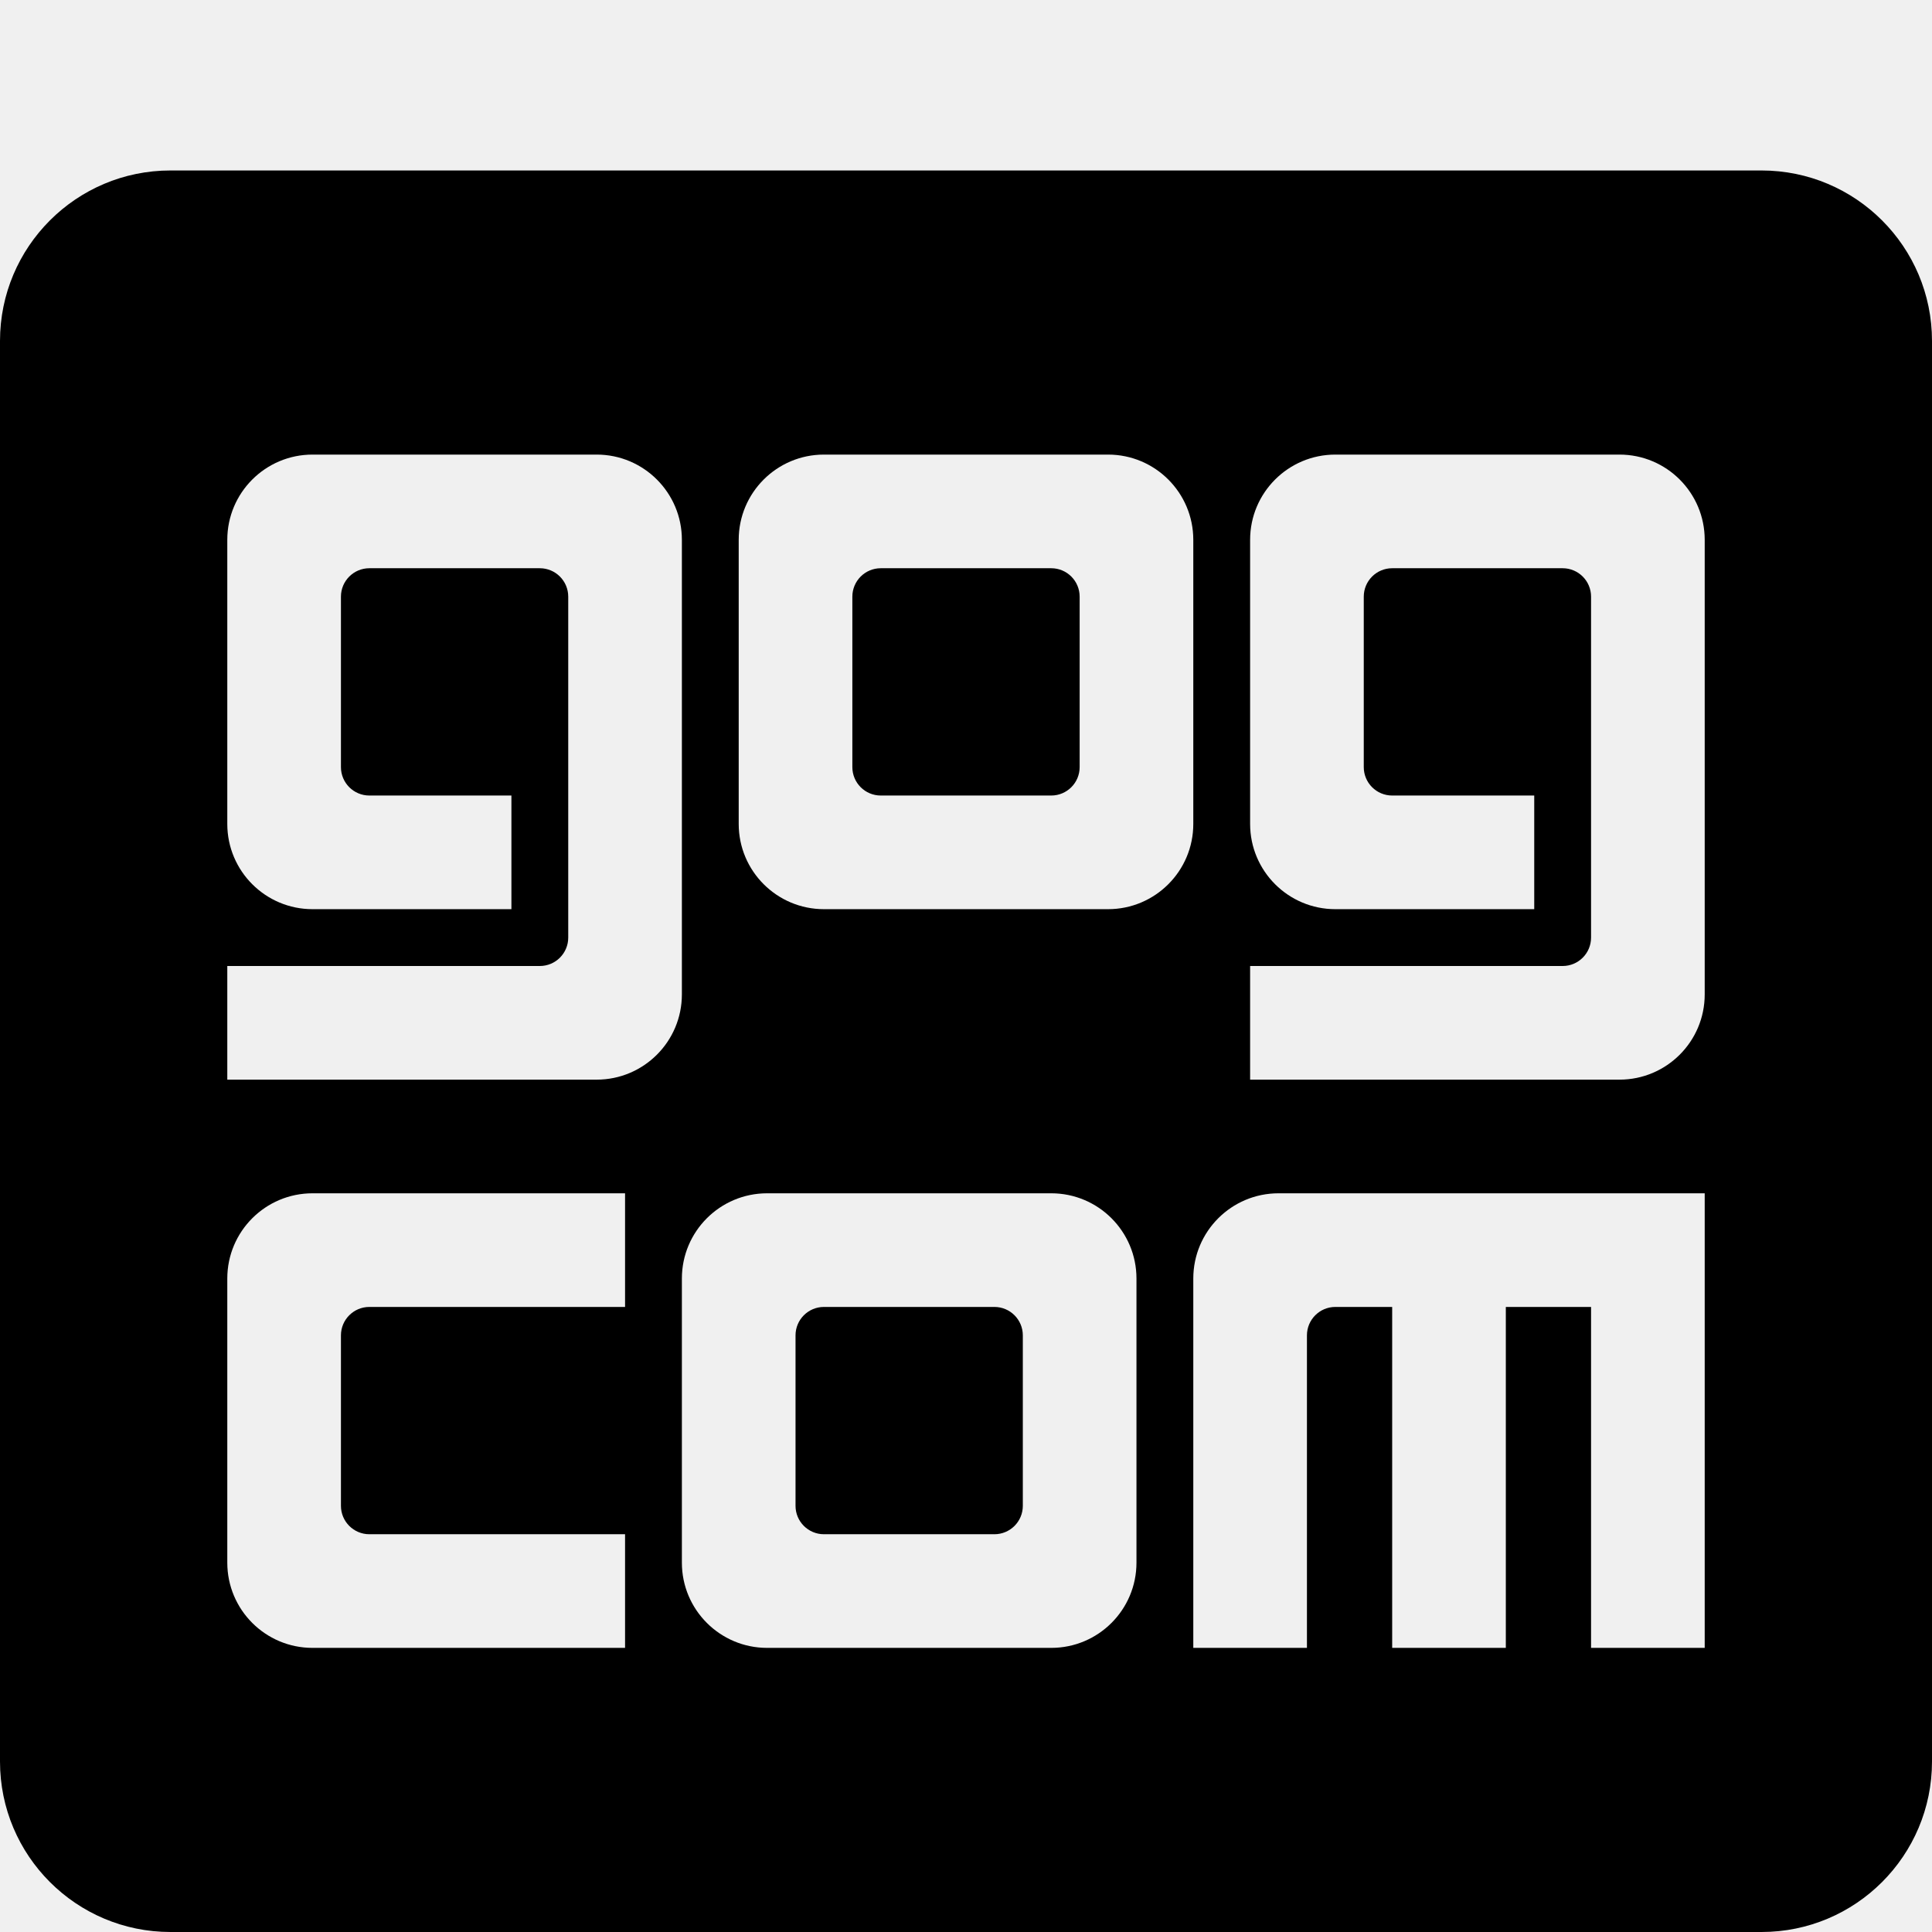
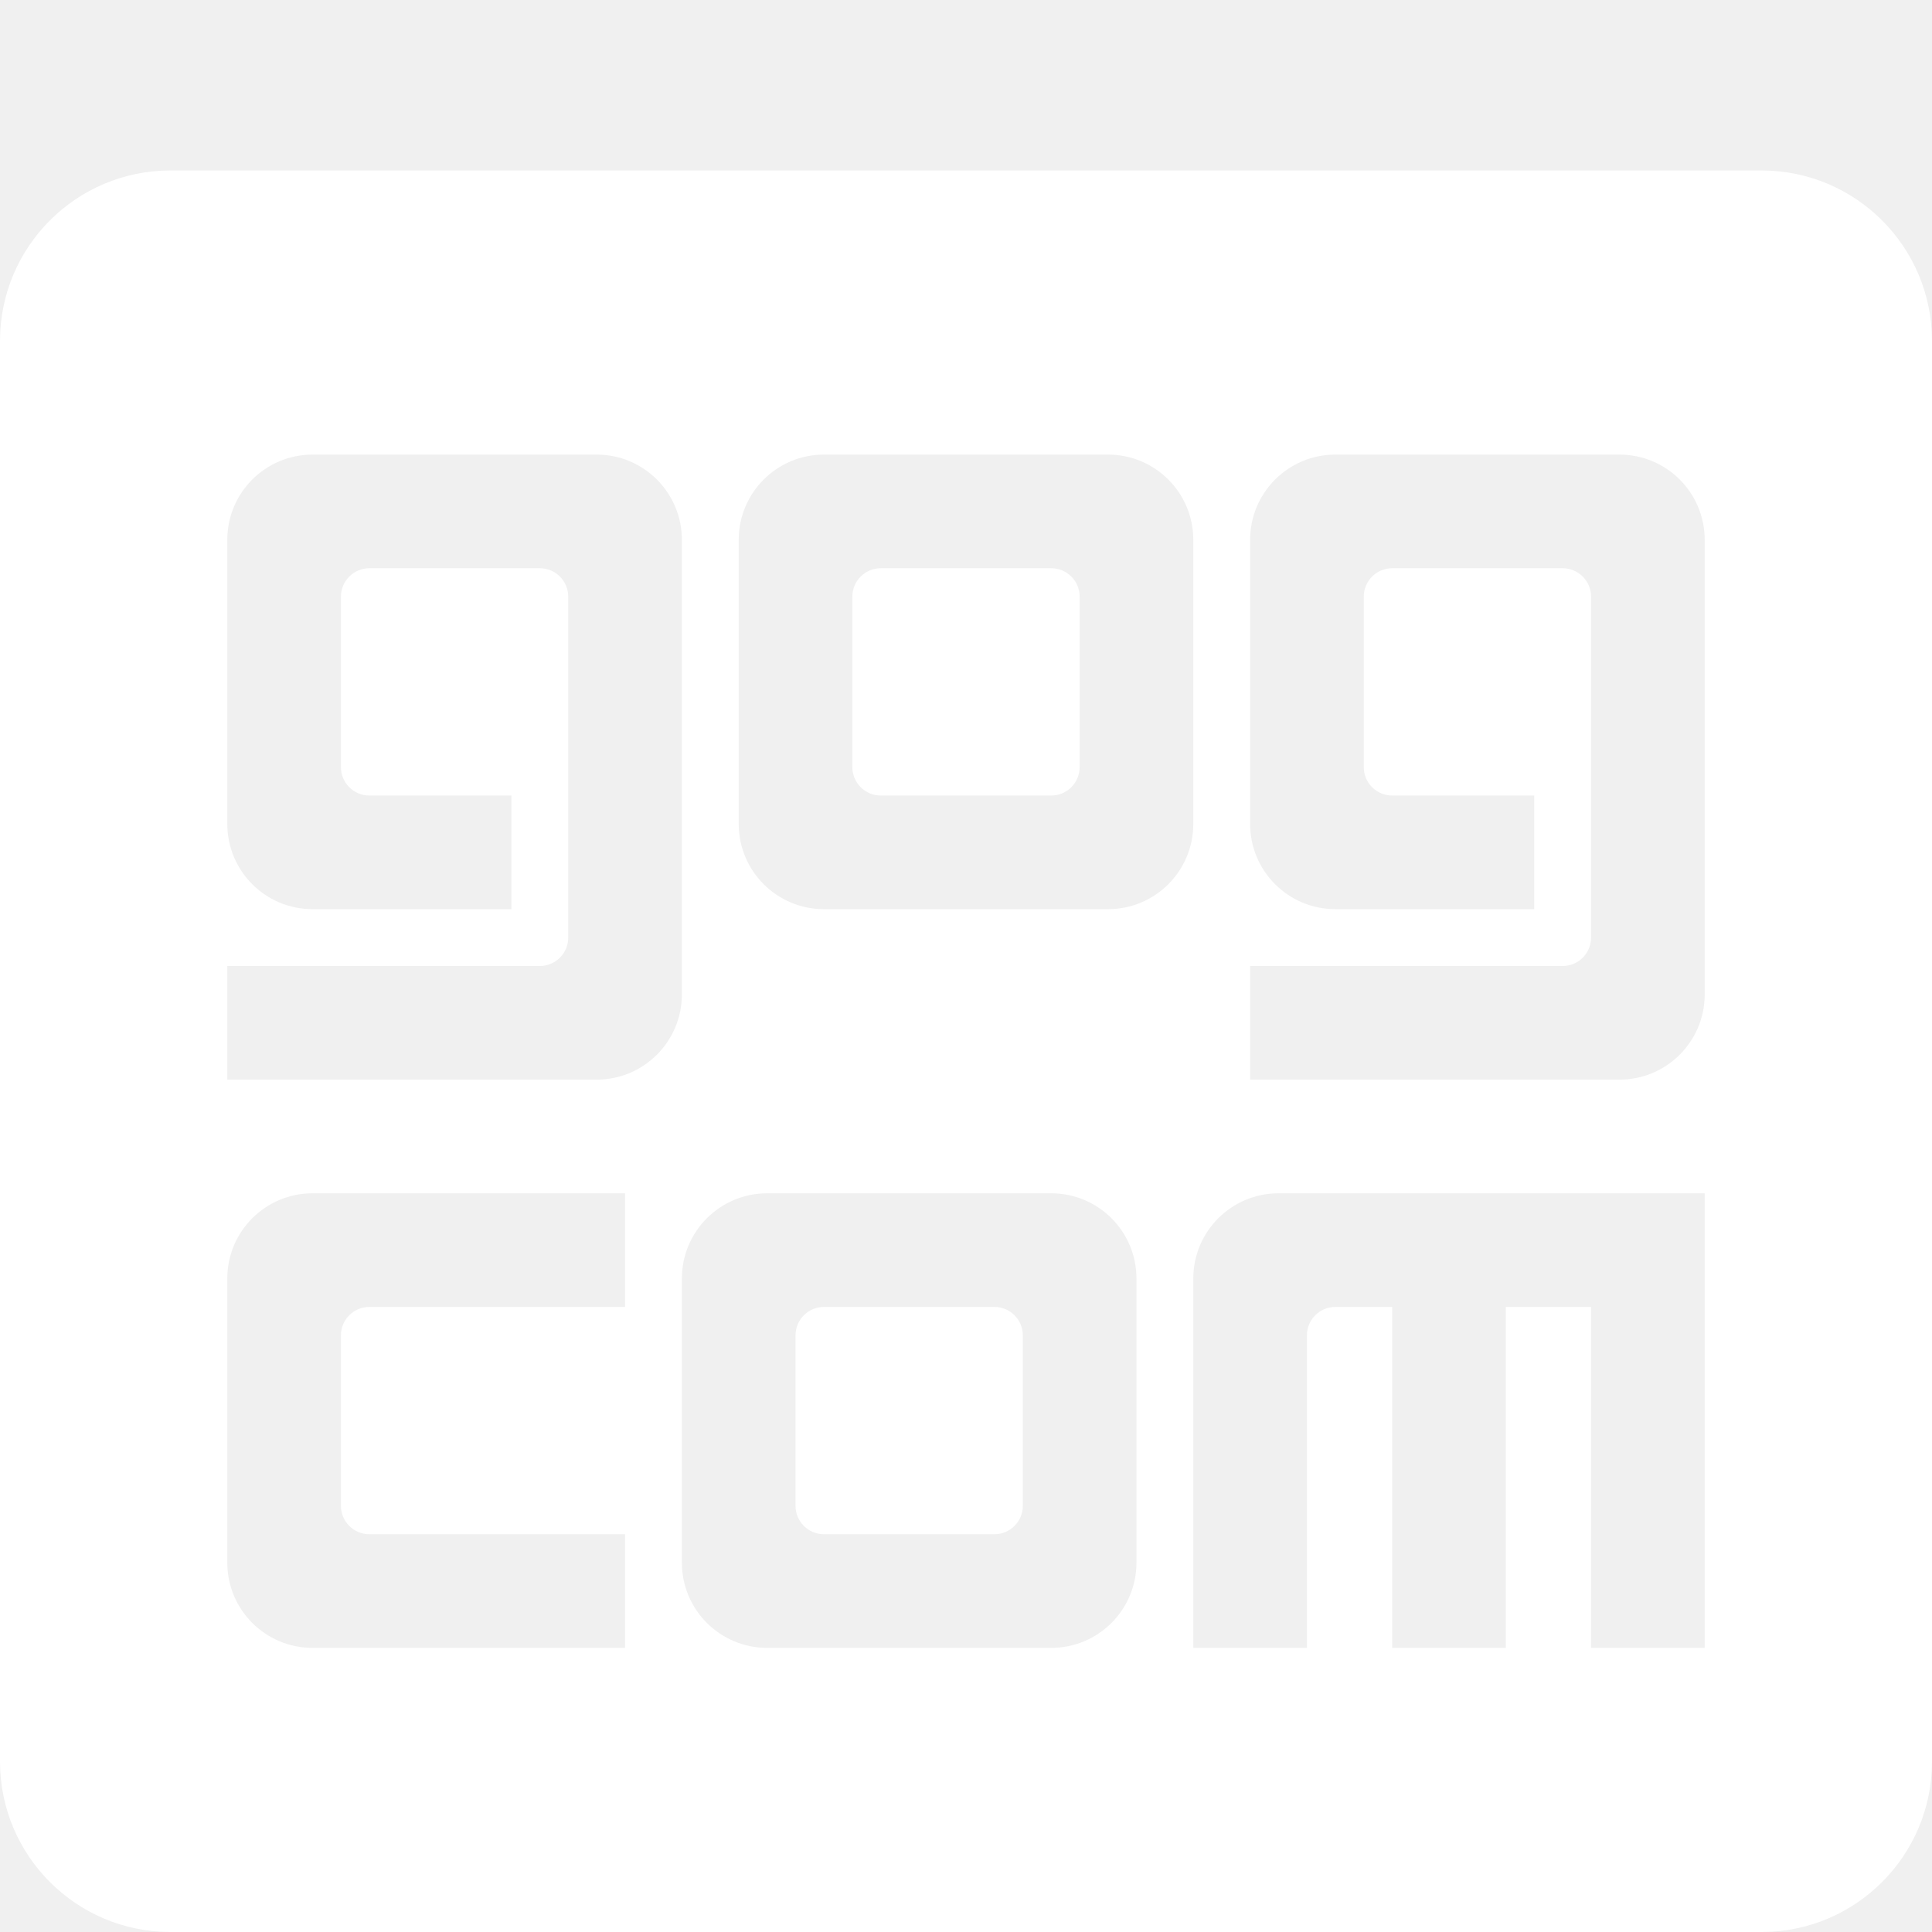
<svg xmlns="http://www.w3.org/2000/svg" class="gogIcon" viewBox="0 0 32 32">
  <use href="#icon-logo-gog">
    <symbol preserveAspectRatio="xMidYMax meet" viewBox="0 0 34 31" id="icon-logo-gog">
-       <path className="cls-1" d="M31,31H3a3,3,0,0,1-3-3V3A3,3,0,0,1,3,0H31a3,3,0,0,1,3,3V28A3,3,0,0,1,31,31ZM4,24.5A1.5,1.5,0,0,0,5.5,26H11V24H6.5a.5.5,0,0,1-.5-.5v-3a.5.5,0,0,1,.5-.5H11V18H5.5A1.5,1.5,0,0,0,4,19.5Zm8-18A1.5,1.5,0,0,0,10.5,5h-5A1.5,1.5,0,0,0,4,6.5v5A1.5,1.5,0,0,0,5.5,13H9V11H6.5a.5.5,0,0,1-.5-.5v-3A.5.5,0,0,1,6.5,7h3a.5.5,0,0,1,.5.5v6a.5.5,0,0,1-.5.5H4v2h6.5A1.5,1.5,0,0,0,12,14.5Zm0,13v5A1.5,1.5,0,0,0,13.5,26h5A1.5,1.5,0,0,0,20,24.5v-5A1.5,1.5,0,0,0,18.5,18h-5A1.5,1.5,0,0,0,12,19.5Zm9-13A1.5,1.5,0,0,0,19.5,5h-5A1.5,1.5,0,0,0,13,6.5v5A1.5,1.5,0,0,0,14.5,13h5A1.5,1.5,0,0,0,21,11.5Zm9,0A1.5,1.5,0,0,0,28.5,5h-5A1.5,1.5,0,0,0,22,6.5v5A1.5,1.5,0,0,0,23.5,13H27V11H24.5a.5.5,0,0,1-.5-.5v-3a.5.5,0,0,1,.5-.5h3a.5.5,0,0,1,.5.5v6a.5.5,0,0,1-.5.5H22v2h6.5A1.5,1.5,0,0,0,30,14.5ZM30,18H22.5A1.5,1.5,0,0,0,21,19.5V26h2V20.5a.5.5,0,0,1,.5-.5h1v6h2V20H28v6h2ZM18.5,11h-3a.5.5,0,0,1-.5-.5v-3a.5.5,0,0,1,.5-.5h3a.5.5,0,0,1,.5.5v3A.5.5,0,0,1,18.5,11Zm-4,9h3a.5.5,0,0,1,.5.5v3a.5.5,0,0,1-.5.5h-3a.5.5,0,0,1-.5-.5v-3A.5.5,0,0,1,14.5,20Z">
+       <path fill="white" className="cls-1" d="M31,31H3a3,3,0,0,1-3-3V3A3,3,0,0,1,3,0H31a3,3,0,0,1,3,3V28A3,3,0,0,1,31,31ZM4,24.5A1.5,1.5,0,0,0,5.5,26H11V24H6.5a.5.5,0,0,1-.5-.5v-3a.5.5,0,0,1,.5-.5H11V18H5.5A1.5,1.5,0,0,0,4,19.5Zm8-18A1.5,1.5,0,0,0,10.5,5h-5A1.5,1.5,0,0,0,4,6.5v5A1.5,1.5,0,0,0,5.5,13H9V11H6.5a.5.5,0,0,1-.5-.5v-3A.5.5,0,0,1,6.5,7h3a.5.5,0,0,1,.5.5v6a.5.5,0,0,1-.5.5H4v2h6.5A1.5,1.5,0,0,0,12,14.5Zm0,13v5A1.5,1.5,0,0,0,13.5,26h5A1.5,1.5,0,0,0,20,24.5v-5A1.5,1.5,0,0,0,18.5,18h-5A1.5,1.5,0,0,0,12,19.5Zm9-13A1.5,1.5,0,0,0,19.5,5h-5A1.5,1.5,0,0,0,13,6.5v5A1.5,1.5,0,0,0,14.5,13h5A1.5,1.5,0,0,0,21,11.5Zm9,0A1.5,1.5,0,0,0,28.5,5h-5A1.5,1.5,0,0,0,22,6.5v5A1.5,1.5,0,0,0,23.5,13H27V11H24.5a.5.5,0,0,1-.5-.5v-3a.5.5,0,0,1,.5-.5h3a.5.5,0,0,1,.5.5v6a.5.5,0,0,1-.5.5H22v2h6.5A1.5,1.5,0,0,0,30,14.5ZM30,18H22.5A1.5,1.5,0,0,0,21,19.5V26h2V20.5a.5.5,0,0,1,.5-.5h1v6h2V20H28v6h2ZM18.5,11h-3a.5.5,0,0,1-.5-.5v-3a.5.5,0,0,1,.5-.5h3a.5.5,0,0,1,.5.5v3A.5.5,0,0,1,18.5,11Zm-4,9h3a.5.5,0,0,1,.5.5v3a.5.5,0,0,1-.5.5h-3a.5.5,0,0,1-.5-.5v-3A.5.5,0,0,1,14.5,20Z">
			</path>
    </symbol>
  </use>
</svg>
